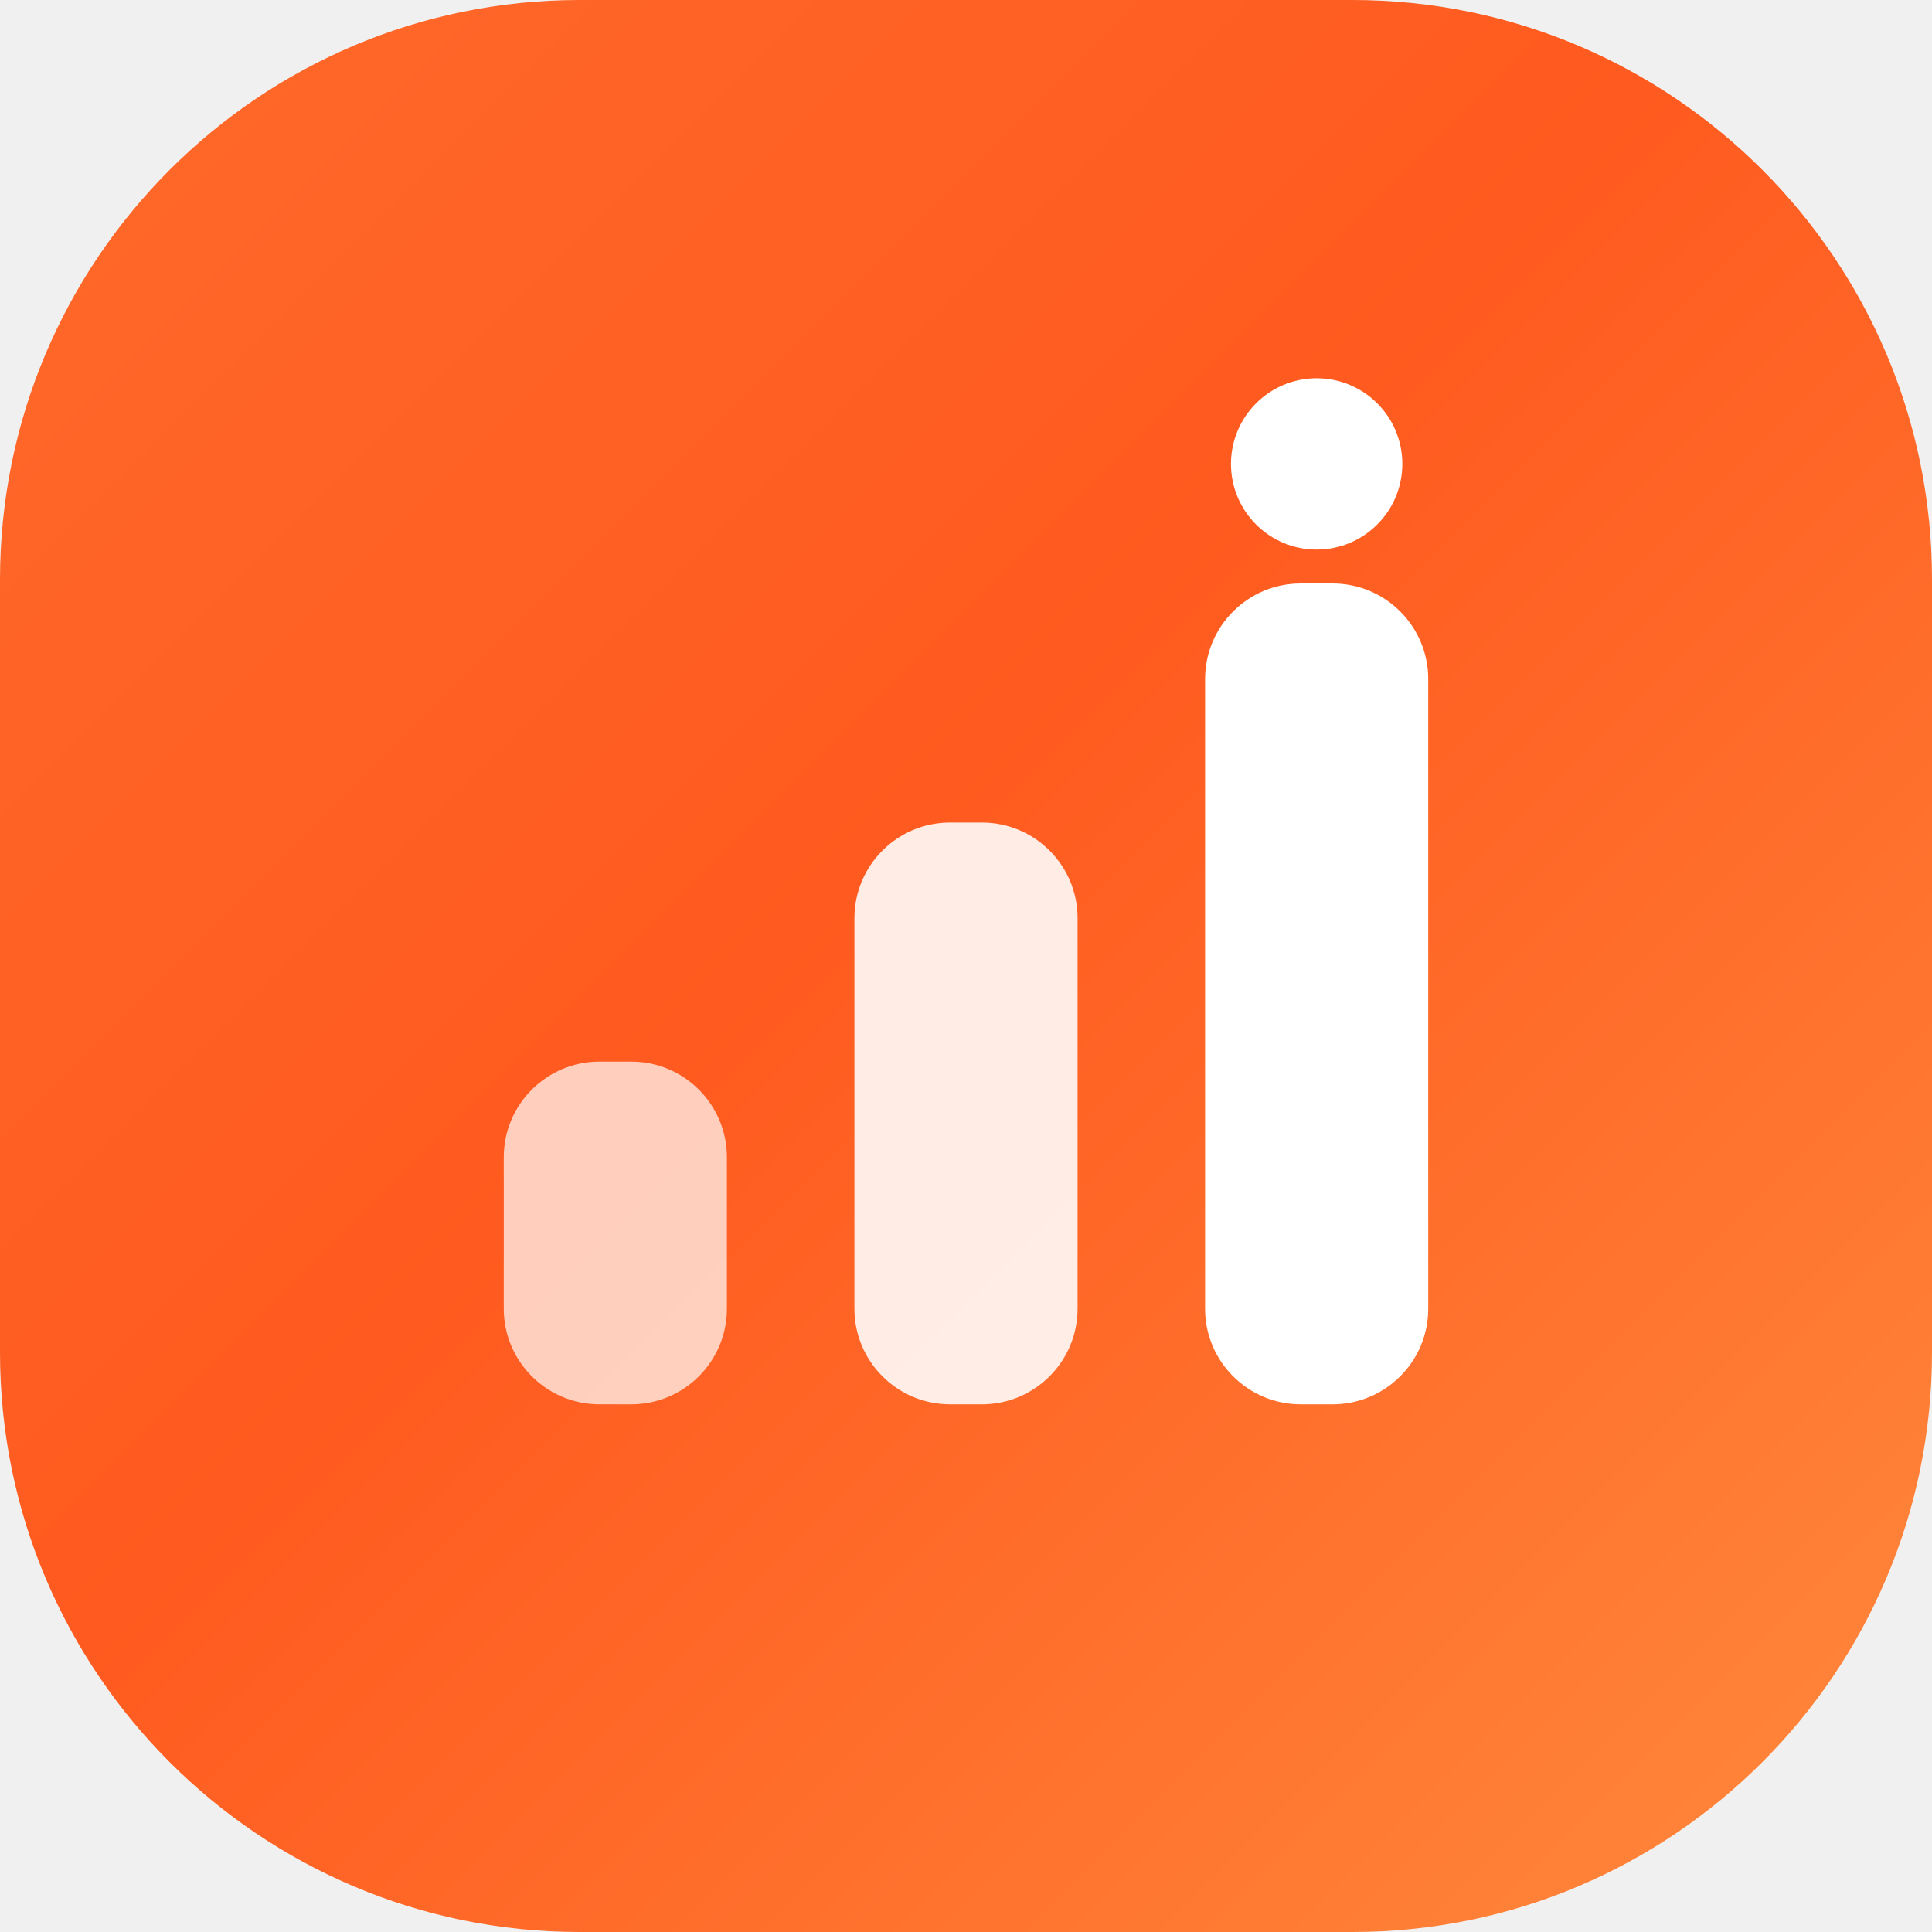
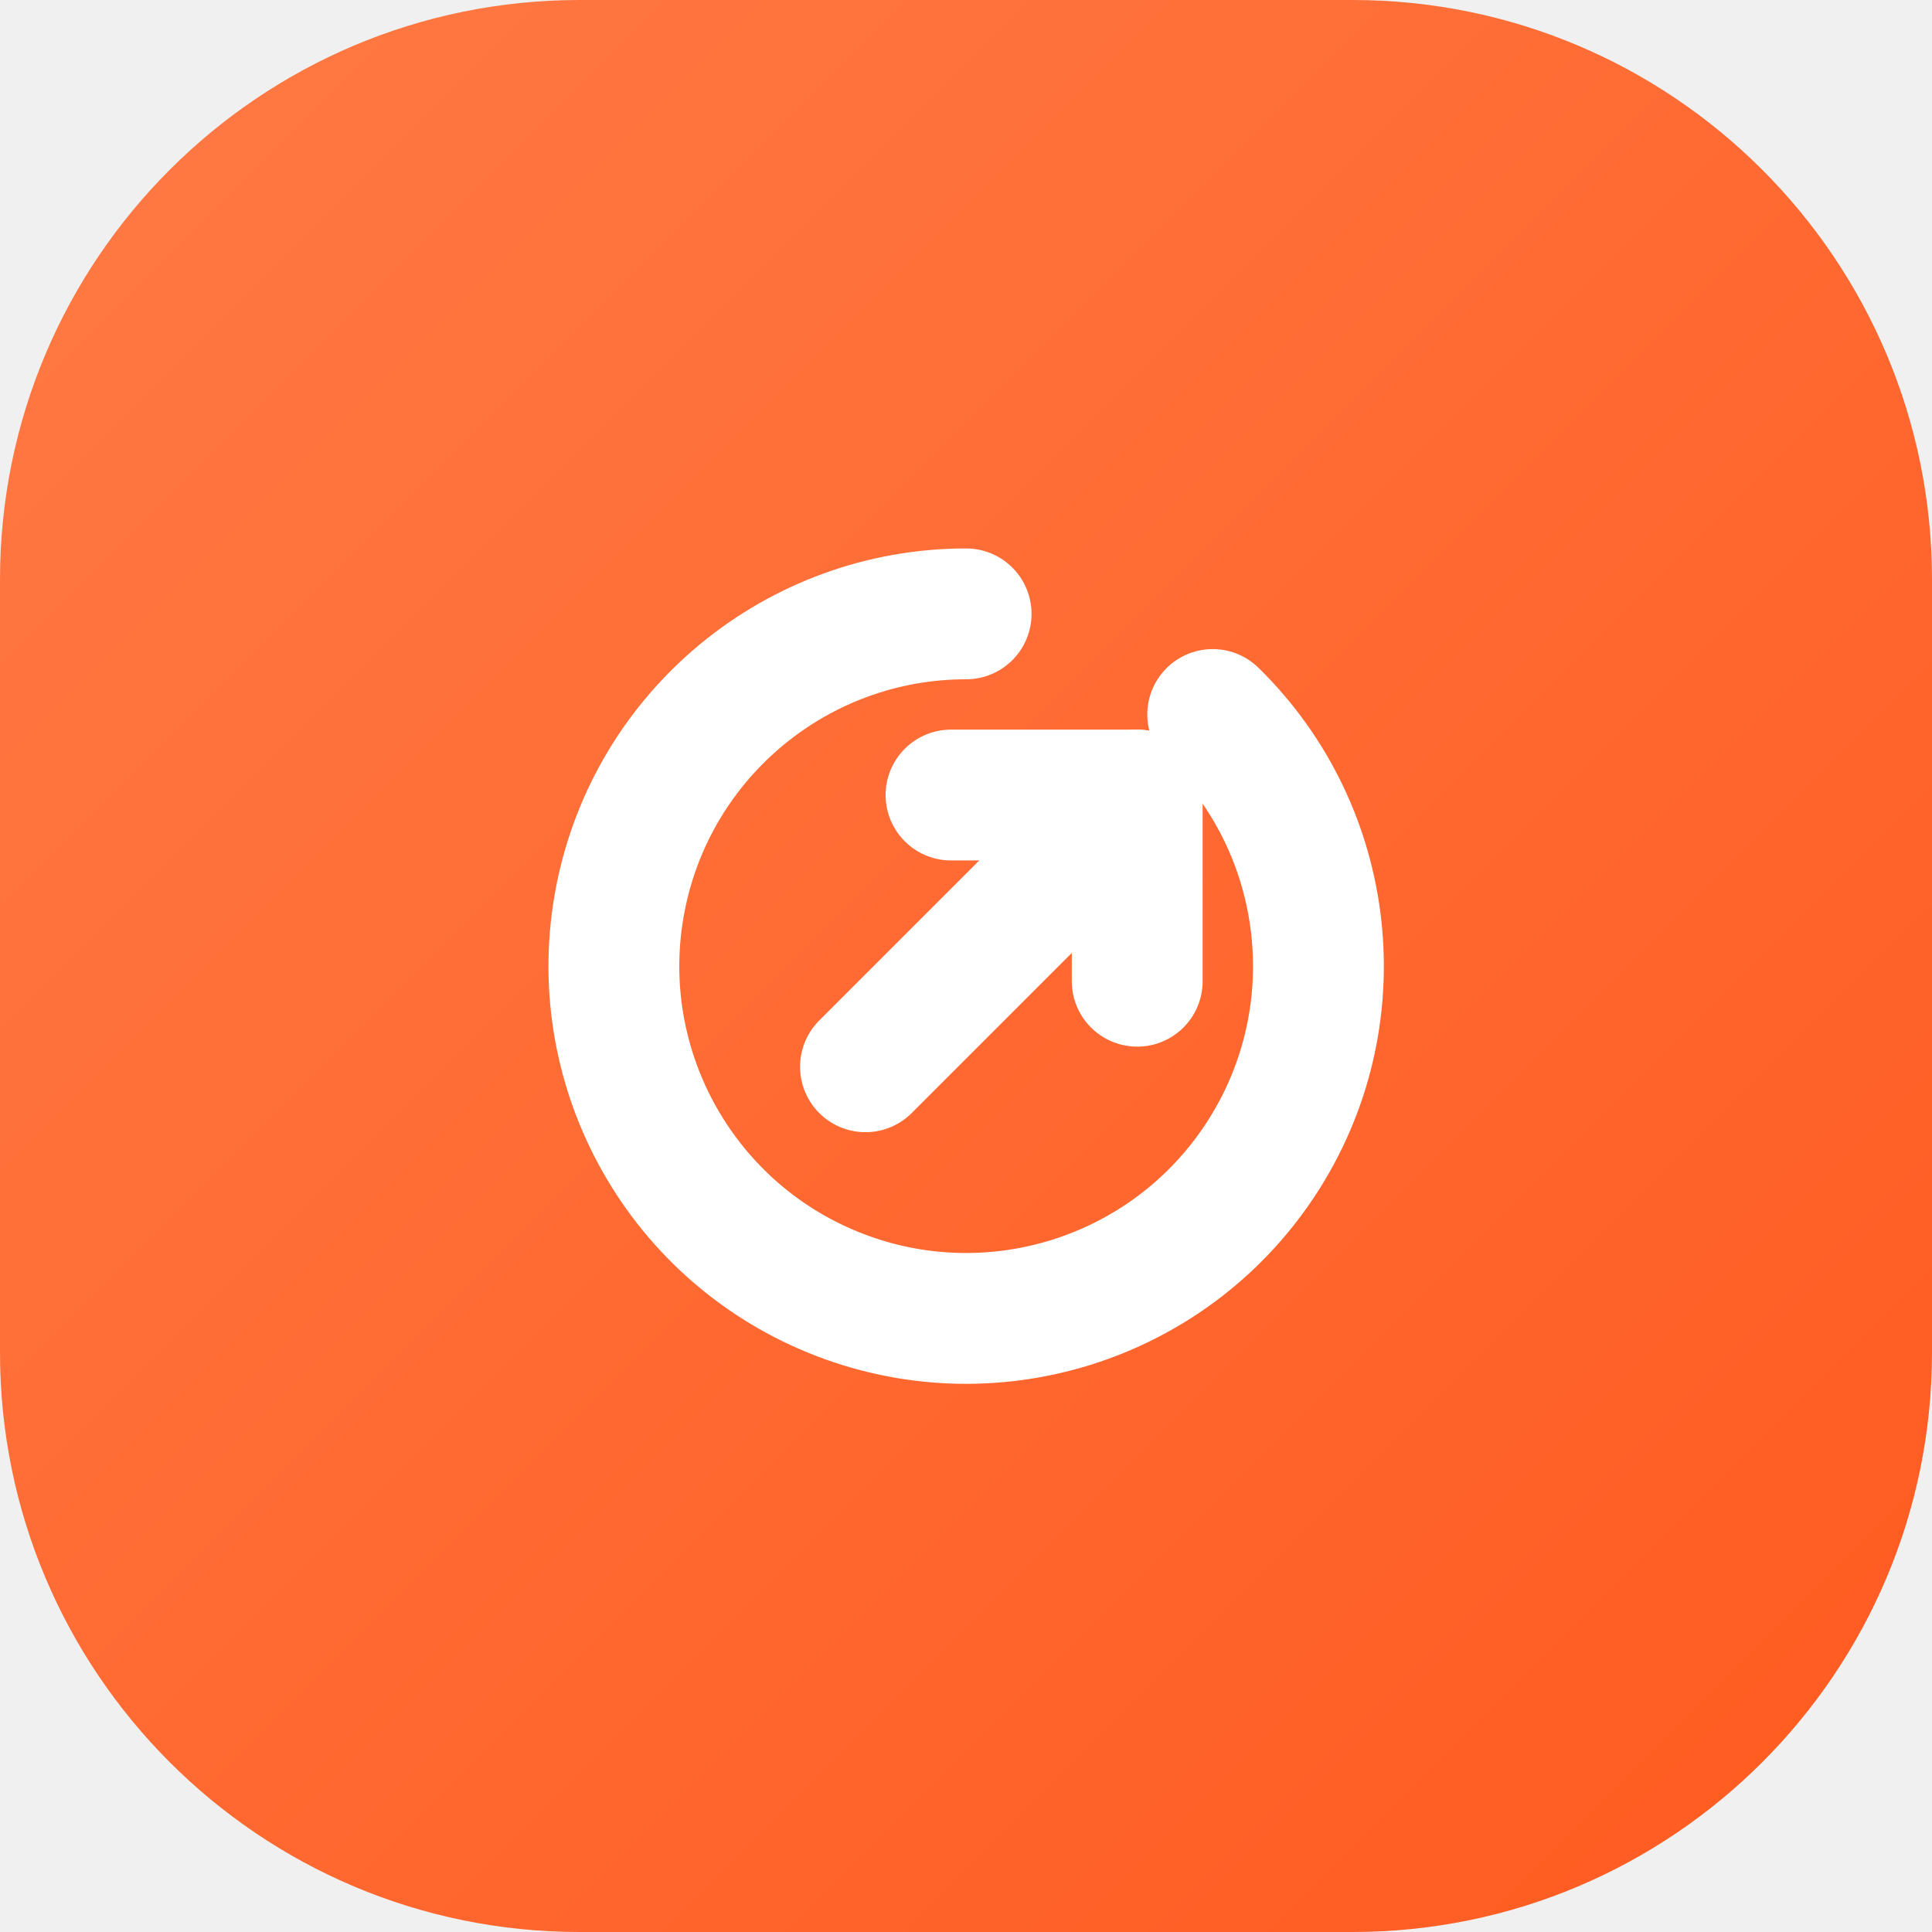
<svg xmlns="http://www.w3.org/2000/svg" width="64" height="64" viewBox="0 0 64 64" fill="none">
  <defs>
-     <linearGradient id="sr-fav" x1="0" y1="0" x2="64" y2="64" gradientUnits="userSpaceOnUse">
-       <stop offset="0" stop-color="#FF6A2B" />
-       <stop offset="0.45" stop-color="#FF5A1F" />
-       <stop offset="1" stop-color="#FF8A3D" />
+     <linearGradient id="gb-fav" x1="0" y1="0" x2="64" y2="64" gradientUnits="userSpaceOnUse">
+       <stop offset="0" stop-color="#FF7A45" />
+       <stop offset="1" stop-color="#FF5A1F" />
    </linearGradient>
  </defs>
-   <rect width="64" height="64" rx="19.2" fill="url(#sr-fav)" />
-   <g transform="translate(10.88 10.88) scale(1.32)">
-     <rect x="4.4" y="18.4" width="5.6" height="8.6" rx="2.4" fill="#fff" fill-opacity="0.7" />
-     <rect x="13.2" y="12.4" width="5.6" height="14.6" rx="2.4" fill="#fff" fill-opacity="0.88" />
-     <rect x="22" y="6.4" width="5.6" height="20.6" rx="2.4" fill="#fff" />
-     <circle cx="24.8" cy="3.4" r="2.15" fill="#fff" />
+   <rect width="64" height="64" rx="19.2" fill="url(#gb-fav)" />
+   <g transform="translate(12, 12) scale(1.667)" stroke="#fff" stroke-width="2.6" stroke-linecap="round" stroke-linejoin="round" fill="none">
+     <path d="M12 5 A7 7 0 1 0 16.9 7" />
+     <path d="M10 14 L15.4 8.6" />
+     <path d="M11.7 8.6 L15.4 8.6 L15.4 12.3" />
  </g>
</svg>
